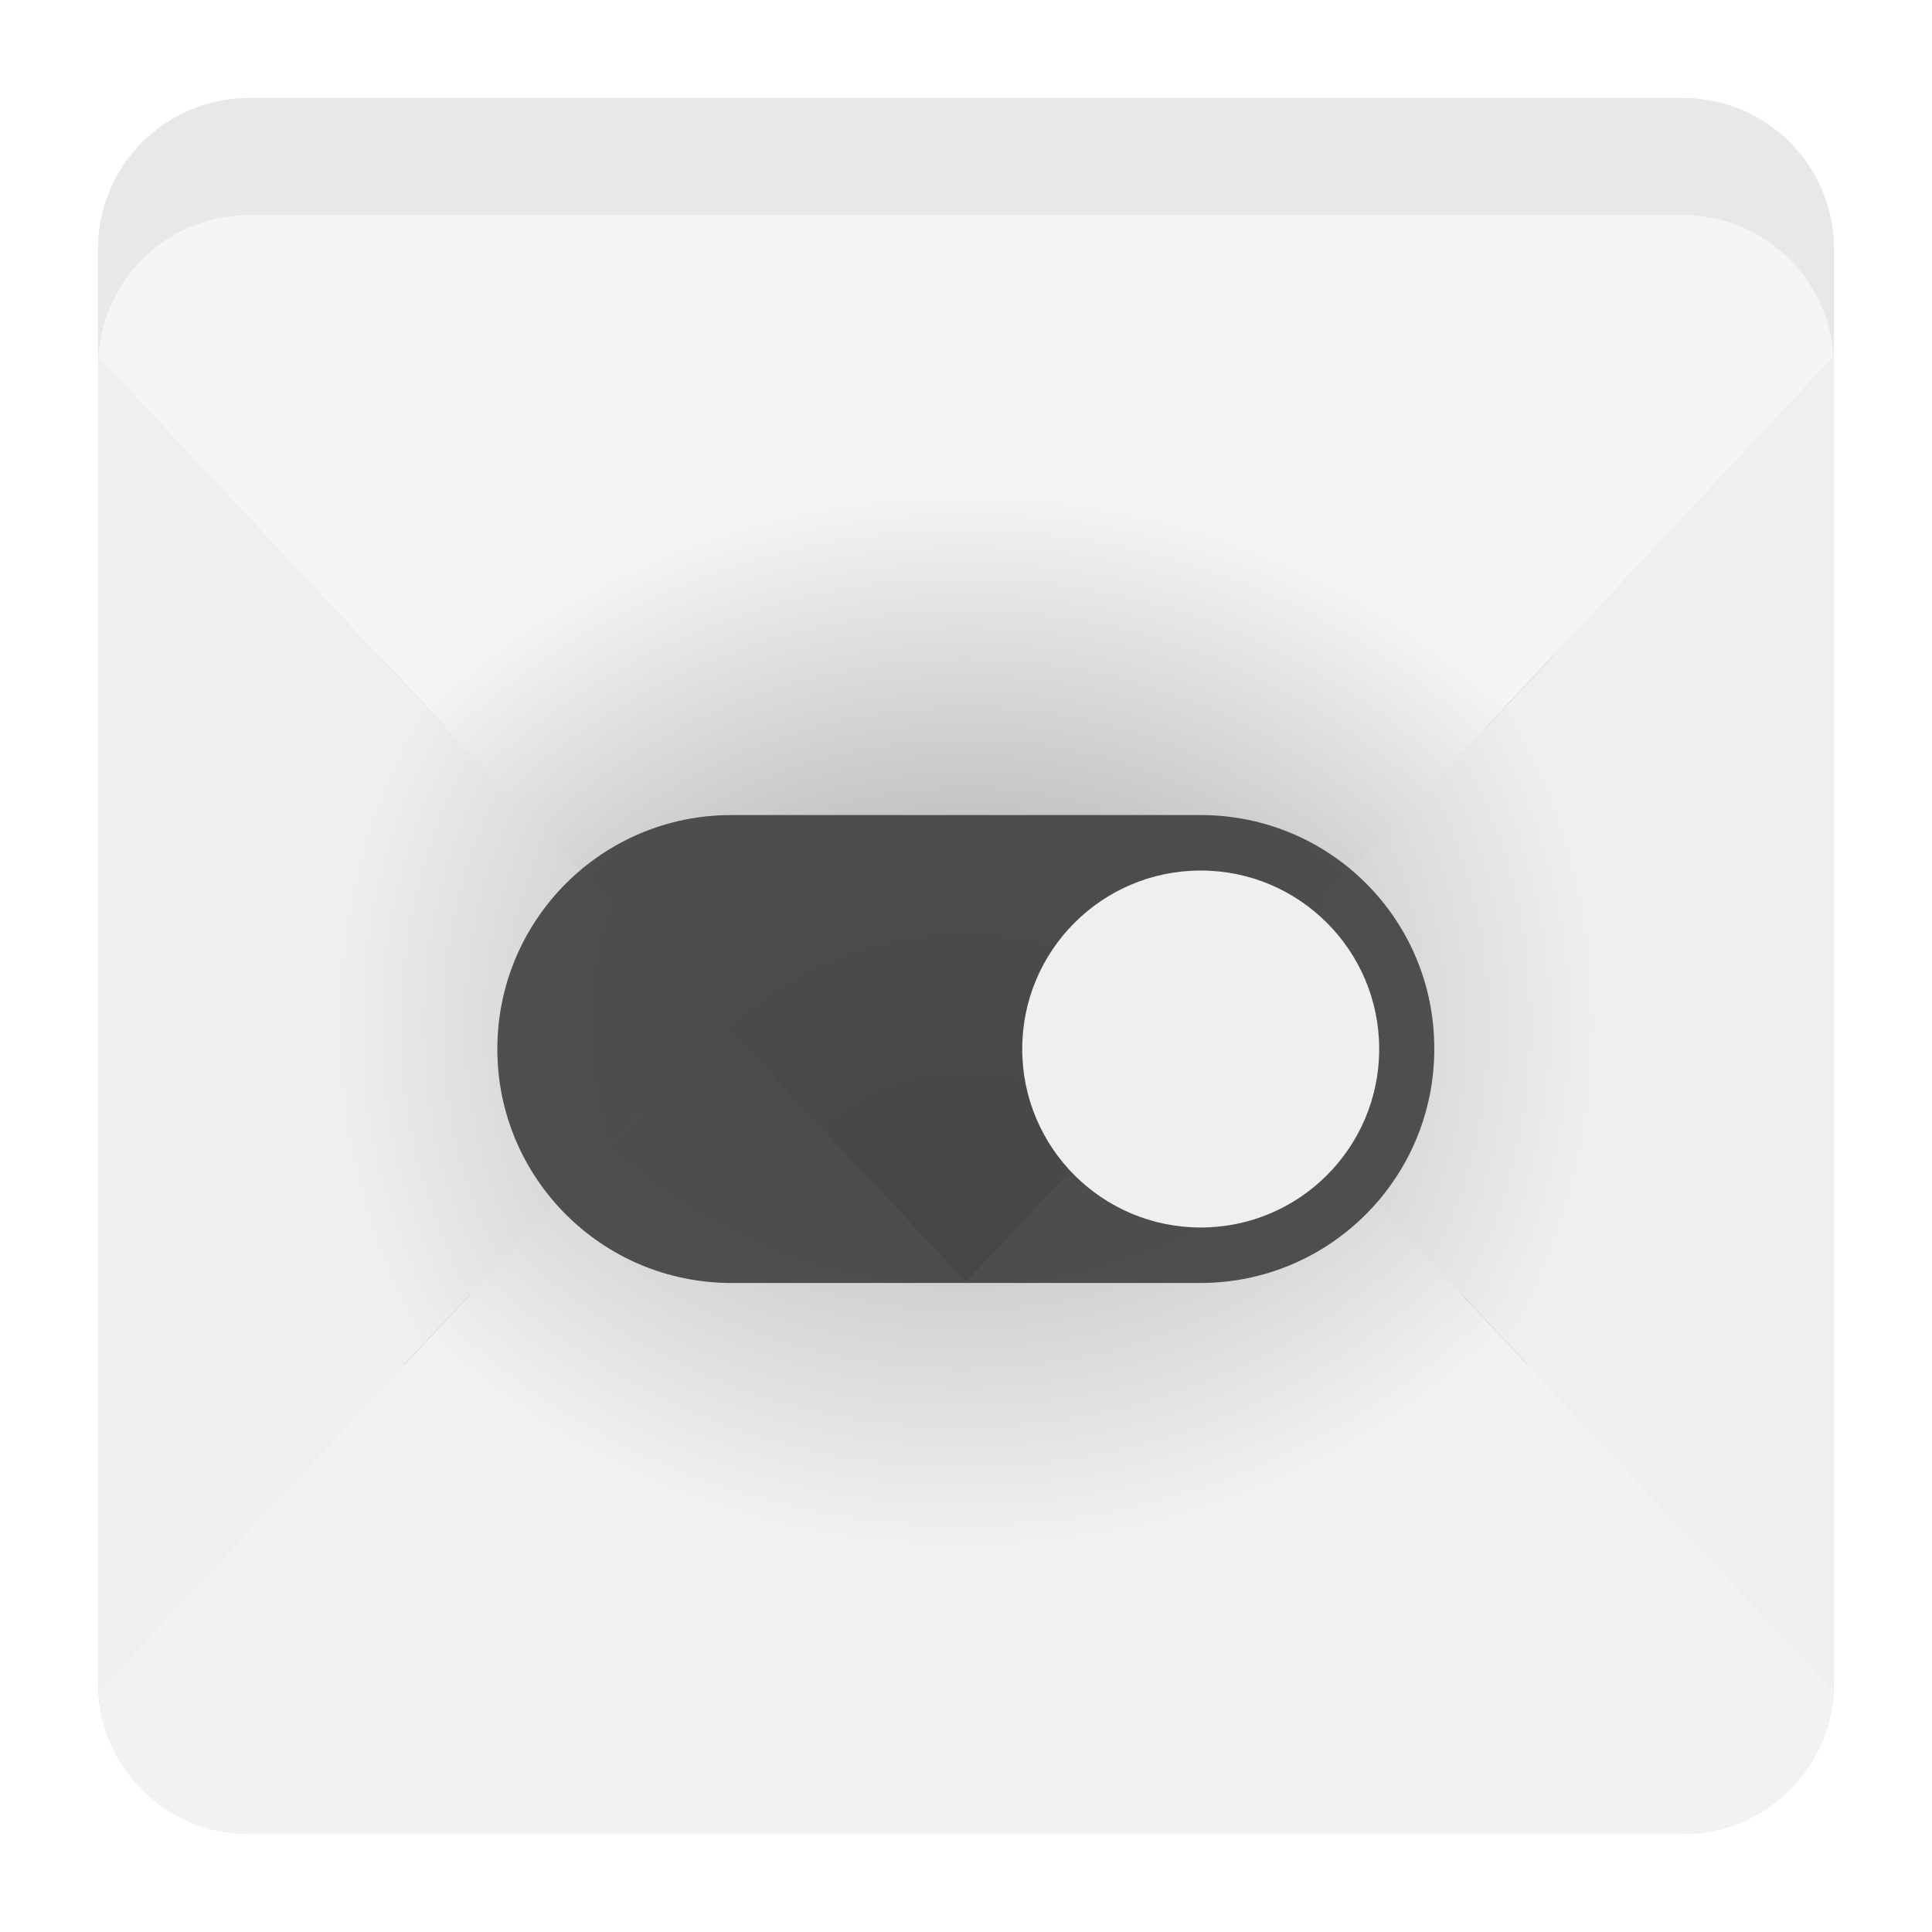
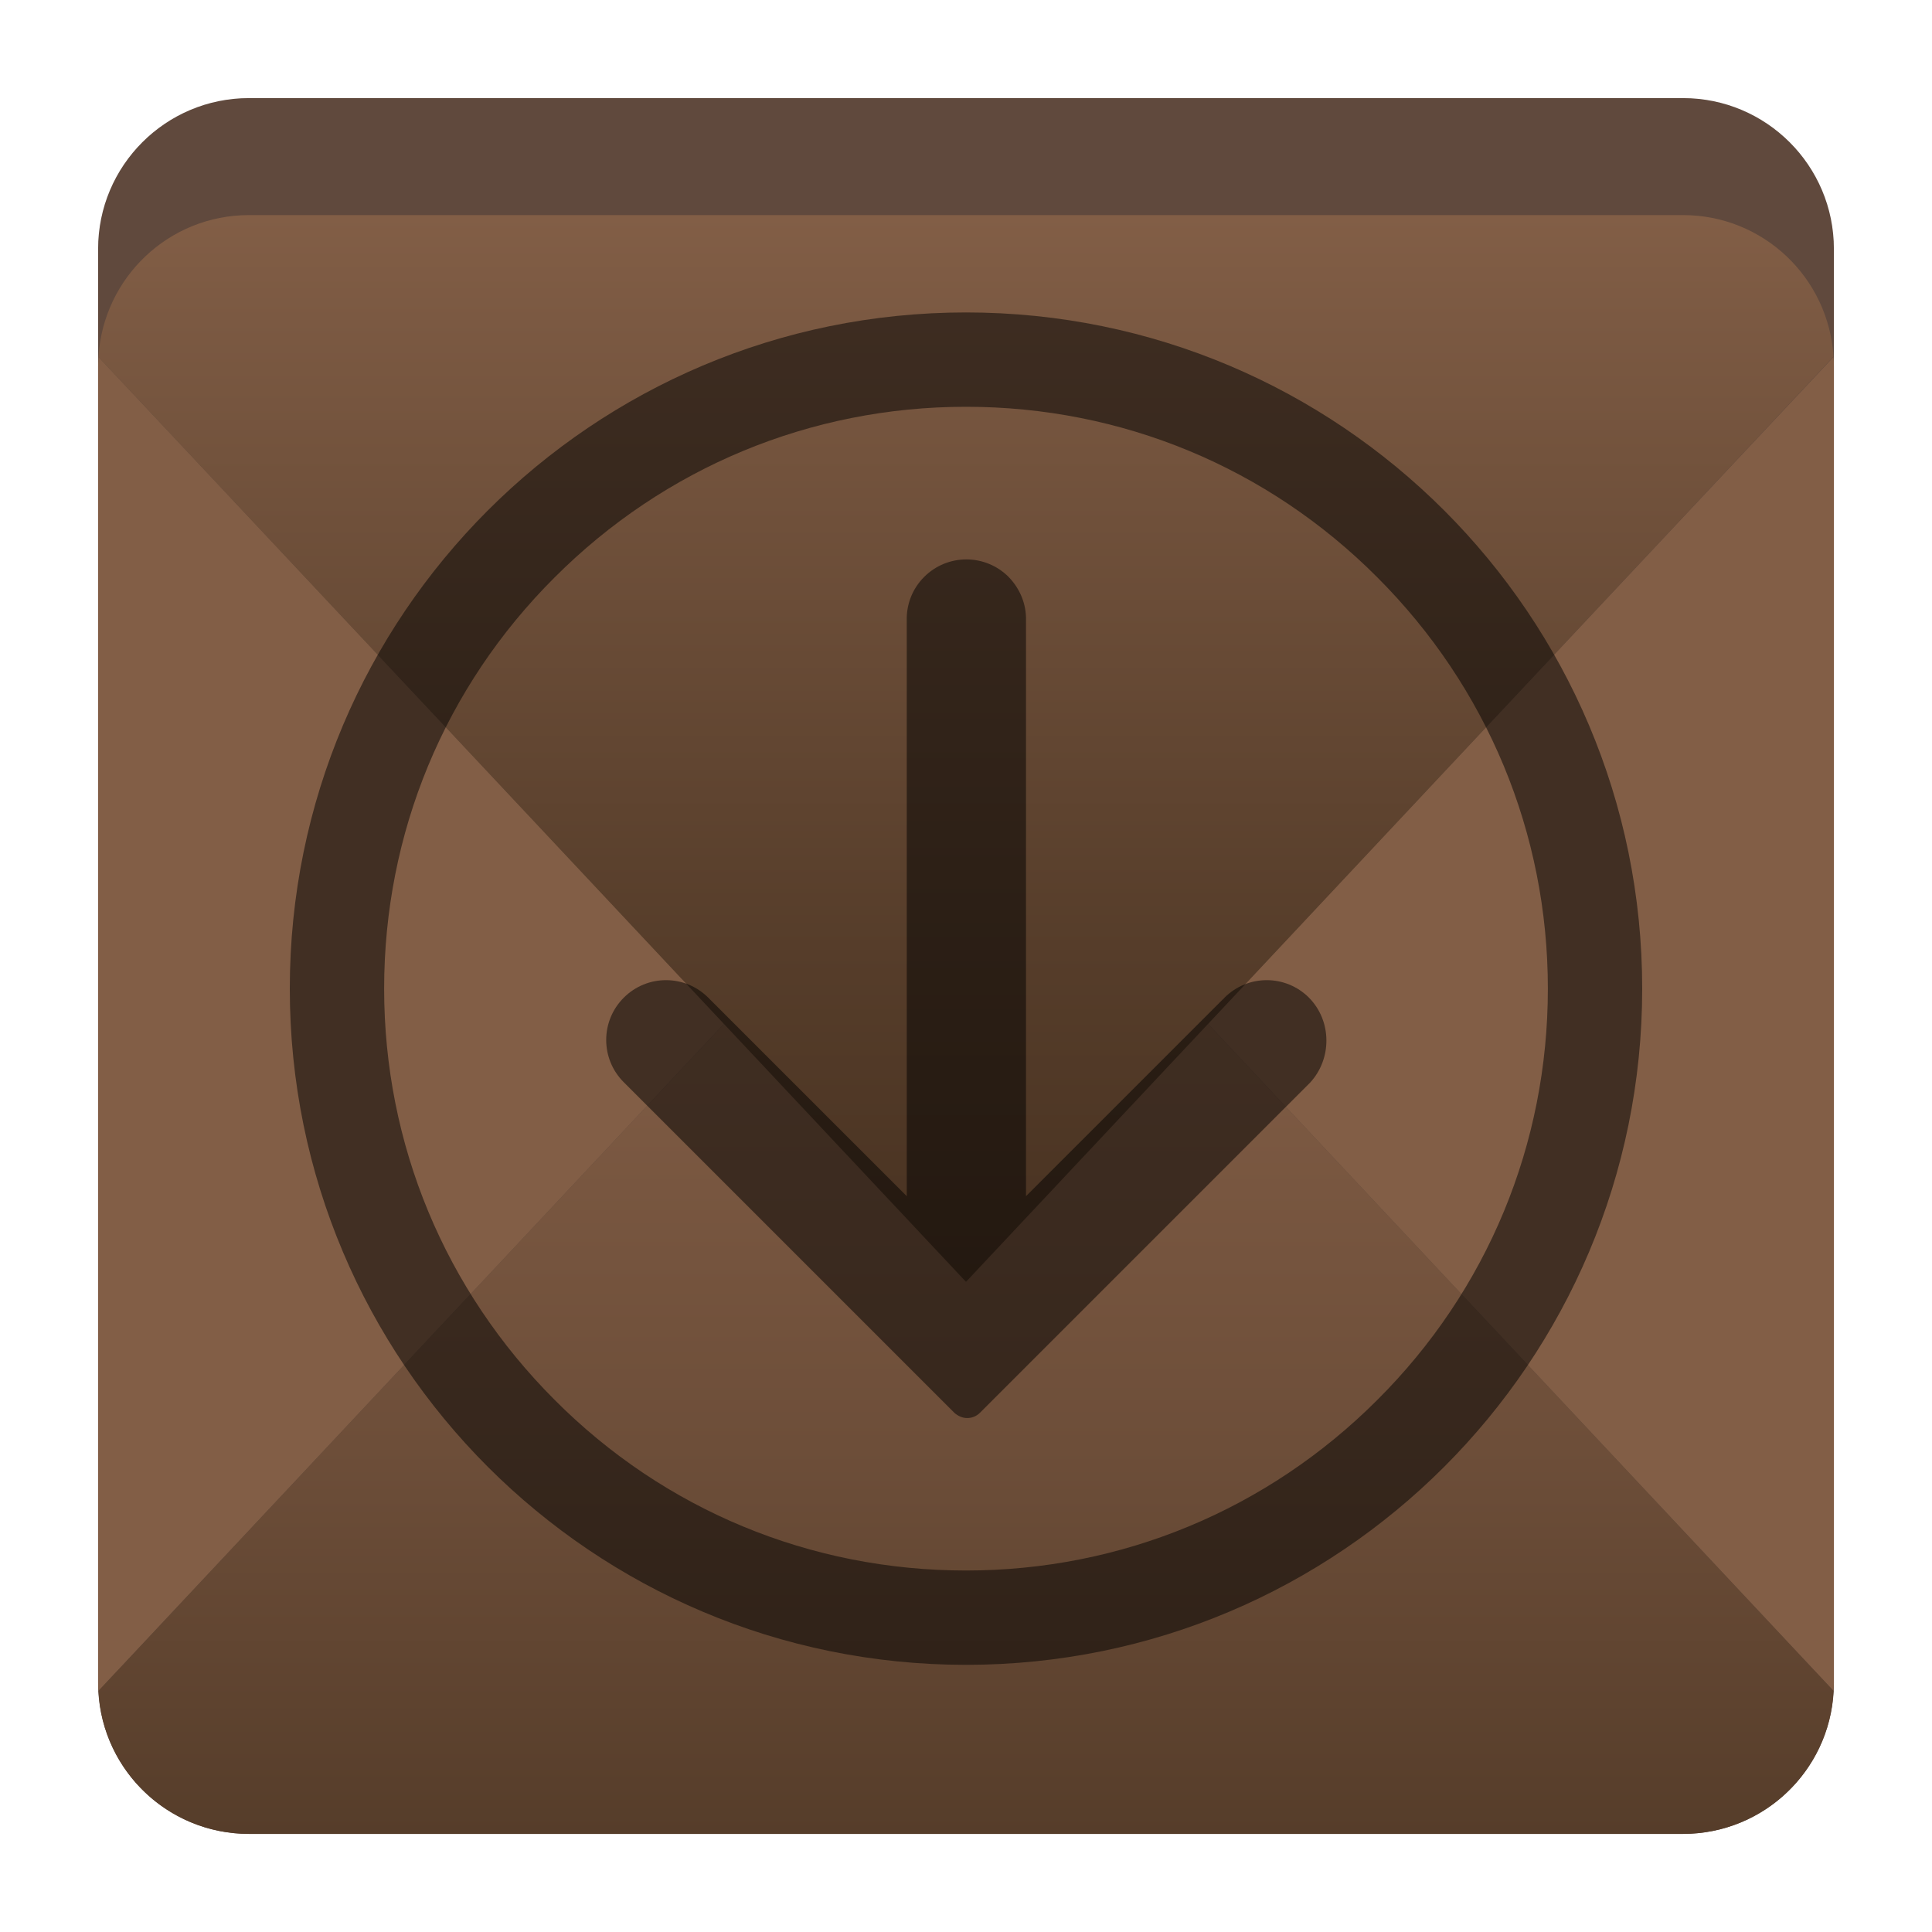
- <svg xmlns="http://www.w3.org/2000/svg" version="1.1" id="Layer_1" x="0px" y="0px" viewBox="0 0 512 512" enable-background="new 0 0 512 512" xml:space="preserve">
-   <path fill="#E8E8E8" d="M446,486H66c-22.1,0-40-17.9-40-40V66c0-22.1,17.9-40,40-40h380c22.1,0,40,17.9,40,40v380  C486,468.1,468.1,486,446,486z" />
-   <path fill="#E8E8E8" d="M446,486H66c-22.1,0-40-17.9-40-40V66c0-22.1,17.9-40,40-40h380c22.1,0,40,17.9,40,40v380  C486,468.1,468.1,486,446,486z" />
+ <svg xmlns="http://www.w3.org/2000/svg" version="1.1" id="Layer_1" x="0px" y="0px" viewBox="0 0 512 512" style="enable-background:new 0 0 512 512;" xml:space="preserve">
  <g>
-     <path id="path236" fill="#828282" d="M346.9,264.4c-6.2-6.2-16.2-6.2-22.4,0c-0.2,0.2-0.3,0.4-0.5,0.5L271.9,317V164.4h0   c0.1-4.2-1.5-8.3-4.6-11.5c-6.2-6.2-16.2-6.2-22.4,0c-3.2,3.2-4.7,7.4-4.6,11.5h0V317l-52.5-52.5c0,0,0-0.1-0.1-0.1   c-6.2-6.2-16.2-6.2-22.4,0c-6.2,6.2-6.2,16.2,0,22.4l0,0l68.5,68.5l0,0l6.6,6.6v0h0l12.3,12.3l0.2,0.2c0.9,0.8,2.1,1.4,3.4,1.4   s2.5-0.5,3.4-1.4l0.2-0.2l12.3-12.3h0v0l75-75l0,0C353,280.6,353,270.6,346.9,264.4" />
-     <path id="path240" fill="#828282" d="M256,82.8C157,82.8,76.8,163,76.8,262c0,99,80.2,179.2,179.2,179.2S435.2,361,435.2,262   C435.2,163,355,82.8,256,82.8 M256,107.8c41.2,0,79.9,16,109,45.2c29.1,29.1,45.2,67.8,45.2,109c0,41.2-16,79.9-45.2,109   c-29.1,29.1-67.8,45.2-109,45.2s-79.9-16-109-45.2c-29.1-29.1-45.2-67.8-45.2-109c0-41.2,16-79.9,45.2-109   C176.1,123.9,214.8,107.8,256,107.8" />
-   </g>
-   <g>
-     <radialGradient id="SVGID_1_" cx="256" cy="271.355" r="167.625" gradientUnits="userSpaceOnUse">
-       <stop offset="0" style="stop-color:#A6A6A6" />
-       <stop offset="1" style="stop-color:#EFEFEF" />
-     </radialGradient>
-     <path fill="url(#SVGID_1_)" d="M26.1,94.6c0,0.8-0.1,1.6-0.1,2.4v349c0,0.7,0,1.4,0.1,2.1l165.8-176.8L26.1,94.6z" />
-     <radialGradient id="SVGID_2_" cx="256" cy="271.355" r="167.554" gradientUnits="userSpaceOnUse">
-       <stop offset="0" style="stop-color:#A6A6A6" />
-       <stop offset="1" style="stop-color:#EFEFEF" />
-     </radialGradient>
-     <path fill="url(#SVGID_2_)" d="M320.1,271.3l165.8,176.8c0-0.7,0.1-1.4,0.1-2.1V97c0-0.8,0-1.6-0.1-2.4L320.1,271.3z" />
-     <radialGradient id="SVGID_3_" cx="255.333" cy="204.5" r="208.005" gradientUnits="userSpaceOnUse">
-       <stop offset="0" style="stop-color:#A3A3A3" />
-       <stop offset="0.212" style="stop-color:#AEAEAE" />
-       <stop offset="0.579" style="stop-color:#CACACA" />
-       <stop offset="1" style="stop-color:#F2F2F2" />
-     </radialGradient>
-     <path fill="url(#SVGID_3_)" d="M320.1,271.3L256,203l-64.1,68.3L26.1,448.1c0,0,0,0,0,0.1C27.2,469.3,44.6,486,66,486h380   c21.4,0,38.8-16.7,39.9-37.8c0,0,0,0,0-0.1L320.1,271.3z" />
-     <radialGradient id="SVGID_4_" cx="256" cy="339.676" r="211.428" gradientUnits="userSpaceOnUse">
-       <stop offset="3.493290e-03" style="stop-color:#808080" />
-       <stop offset="1" style="stop-color:#F5F5F5" />
-     </radialGradient>
-     <path fill="url(#SVGID_4_)" d="M485.9,94.5C484.6,73.6,467.3,57,446,57H66c-21.3,0-38.6,16.6-39.9,37.5c0,0,0,0.1,0,0.1   l165.8,176.8l64.1,68.3l64.1-68.3L485.9,94.5C485.9,94.6,485.9,94.5,485.9,94.5z" />
-   </g>
-   <g>
-     <path opacity="0.9" fill="#3F3F3F" d="M318.2,216H193.8v0c0,0,0,0,0,0c-34.3,0-62,27.8-62,62c0,34.3,27.8,62,62,62c0,0,0,0,0,0   h124.3c0,0,0,0,0,0c34.3,0,62-27.8,62-62C380.2,243.7,352.5,216,318.2,216z" />
-     <circle fill="#EFEFEF" cx="318.2" cy="278" r="47.3" />
+     <path style="fill:#E8E8E8;" d="M446,486H66c-22.1,0-40-17.9-40-40V66c0-22.1,17.9-40,40-40h380c22.1,0,40,17.9,40,40v380   C486,468.1,468.1,486,446,486z" />
+     <path style="fill:#60493D;" d="M446,486H66c-22.1,0-40-17.9-40-40V66c0-22.1,17.9-40,40-40h380c22.1,0,40,17.9,40,40v380   C486,468.1,468.1,486,446,486z" />
+     <g>
+       <path style="fill:#825E46;" d="M26.1,94.6c0,0.8-0.1,1.6-0.1,2.4v349c0,0.7,0,1.4,0.1,2.1l165.8-176.8L26.1,94.6z" />
+       <path style="fill:#825E46;" d="M320.1,271.3l165.8,176.8c0-0.7,0.1-1.4,0.1-2.1V97c0-0.8,0-1.6-0.1-2.4L320.1,271.3z" />
+       <linearGradient id="SVGID_1_" gradientUnits="userSpaceOnUse" x1="256" y1="486" x2="256" y2="203">
+         <stop offset="0" style="stop-color:#563D2A" />
+         <stop offset="0.362" style="stop-color:#6D4E39" />
+         <stop offset="0.717" style="stop-color:#7D5A43" />
+         <stop offset="1" style="stop-color:#825E46" />
+       </linearGradient>
+       <path style="fill:url(#SVGID_1_);" d="M320.1,271.3L256,203l-64.1,68.3L26.1,448.1c0,0,0,0,0,0.1C27.2,469.3,44.6,486,66,486h380    c21.4,0,38.8-16.7,39.9-37.8c0,0,0,0,0-0.1L320.1,271.3z" />
+       <linearGradient id="SVGID_2_" gradientUnits="userSpaceOnUse" x1="256" y1="339.7" x2="256" y2="57">
+         <stop offset="0" style="stop-color:#483221" />
+         <stop offset="0.312" style="stop-color:#563D2A" />
+         <stop offset="0.902" style="stop-color:#7B5942" />
+         <stop offset="1" style="stop-color:#825E46" />
+       </linearGradient>
+       <path style="fill:url(#SVGID_2_);" d="M485.9,94.5C484.6,73.6,467.3,57,446,57H66c-21.3,0-38.6,16.6-39.9,37.5v0.1l165.8,176.8    l64.1,68.3l64.1-68.3L485.9,94.5C485.9,94.6,485.9,94.5,485.9,94.5z" />
+     </g>
+     <g style="opacity:0.5;">
+       <path id="path236" d="M346.9,264.4c-6.2-6.2-16.2-6.2-22.4,0c-0.2,0.2-0.3,0.4-0.5,0.5L271.9,317V164.4l0,0    c0.1-4.2-1.5-8.3-4.6-11.5c-6.2-6.2-16.2-6.2-22.4,0c-3.2,3.2-4.7,7.4-4.6,11.5l0,0V317l-52.5-52.5c0,0,0-0.1-0.1-0.1    c-6.2-6.2-16.2-6.2-22.4,0s-6.2,16.2,0,22.4l0,0l68.5,68.5l0,0l6.6,6.6l0,0l0,0l12.3,12.3l0.2,0.2c0.9,0.8,2.1,1.4,3.4,1.4    s2.5-0.5,3.4-1.4l0.2-0.2l12.3-12.3l0,0l0,0l75-75l0,0C353,280.6,353,270.6,346.9,264.4" />
+       <path id="path240" d="M256,82.8C157,82.8,76.8,163,76.8,262S157,441.2,256,441.2S435.2,361,435.2,262S355,82.8,256,82.8     M256,107.8c41.2,0,79.9,16,109,45.2c29.1,29.1,45.2,67.8,45.2,109s-16,79.9-45.2,109c-29.1,29.1-67.8,45.2-109,45.2    s-79.9-16-109-45.2c-29.1-29.1-45.2-67.8-45.2-109s16-79.9,45.2-109C176.1,123.9,214.8,107.8,256,107.8" />
+     </g>
+     <g style="display:none;">
+       <path style="display:inline;opacity:0.9;fill:#3F3F3F;enable-background:new    ;" d="M318.2,216H193.8l0,0l0,0    c-34.3,0-62,27.8-62,62c0,34.3,27.8,62,62,62l0,0h124.3l0,0c34.3,0,62-27.8,62-62C380.2,243.7,352.5,216,318.2,216z" />
+       <circle style="display:inline;fill:#EFEFEF;" cx="318.2" cy="278" r="47.3" />
+     </g>
  </g>
</svg>
